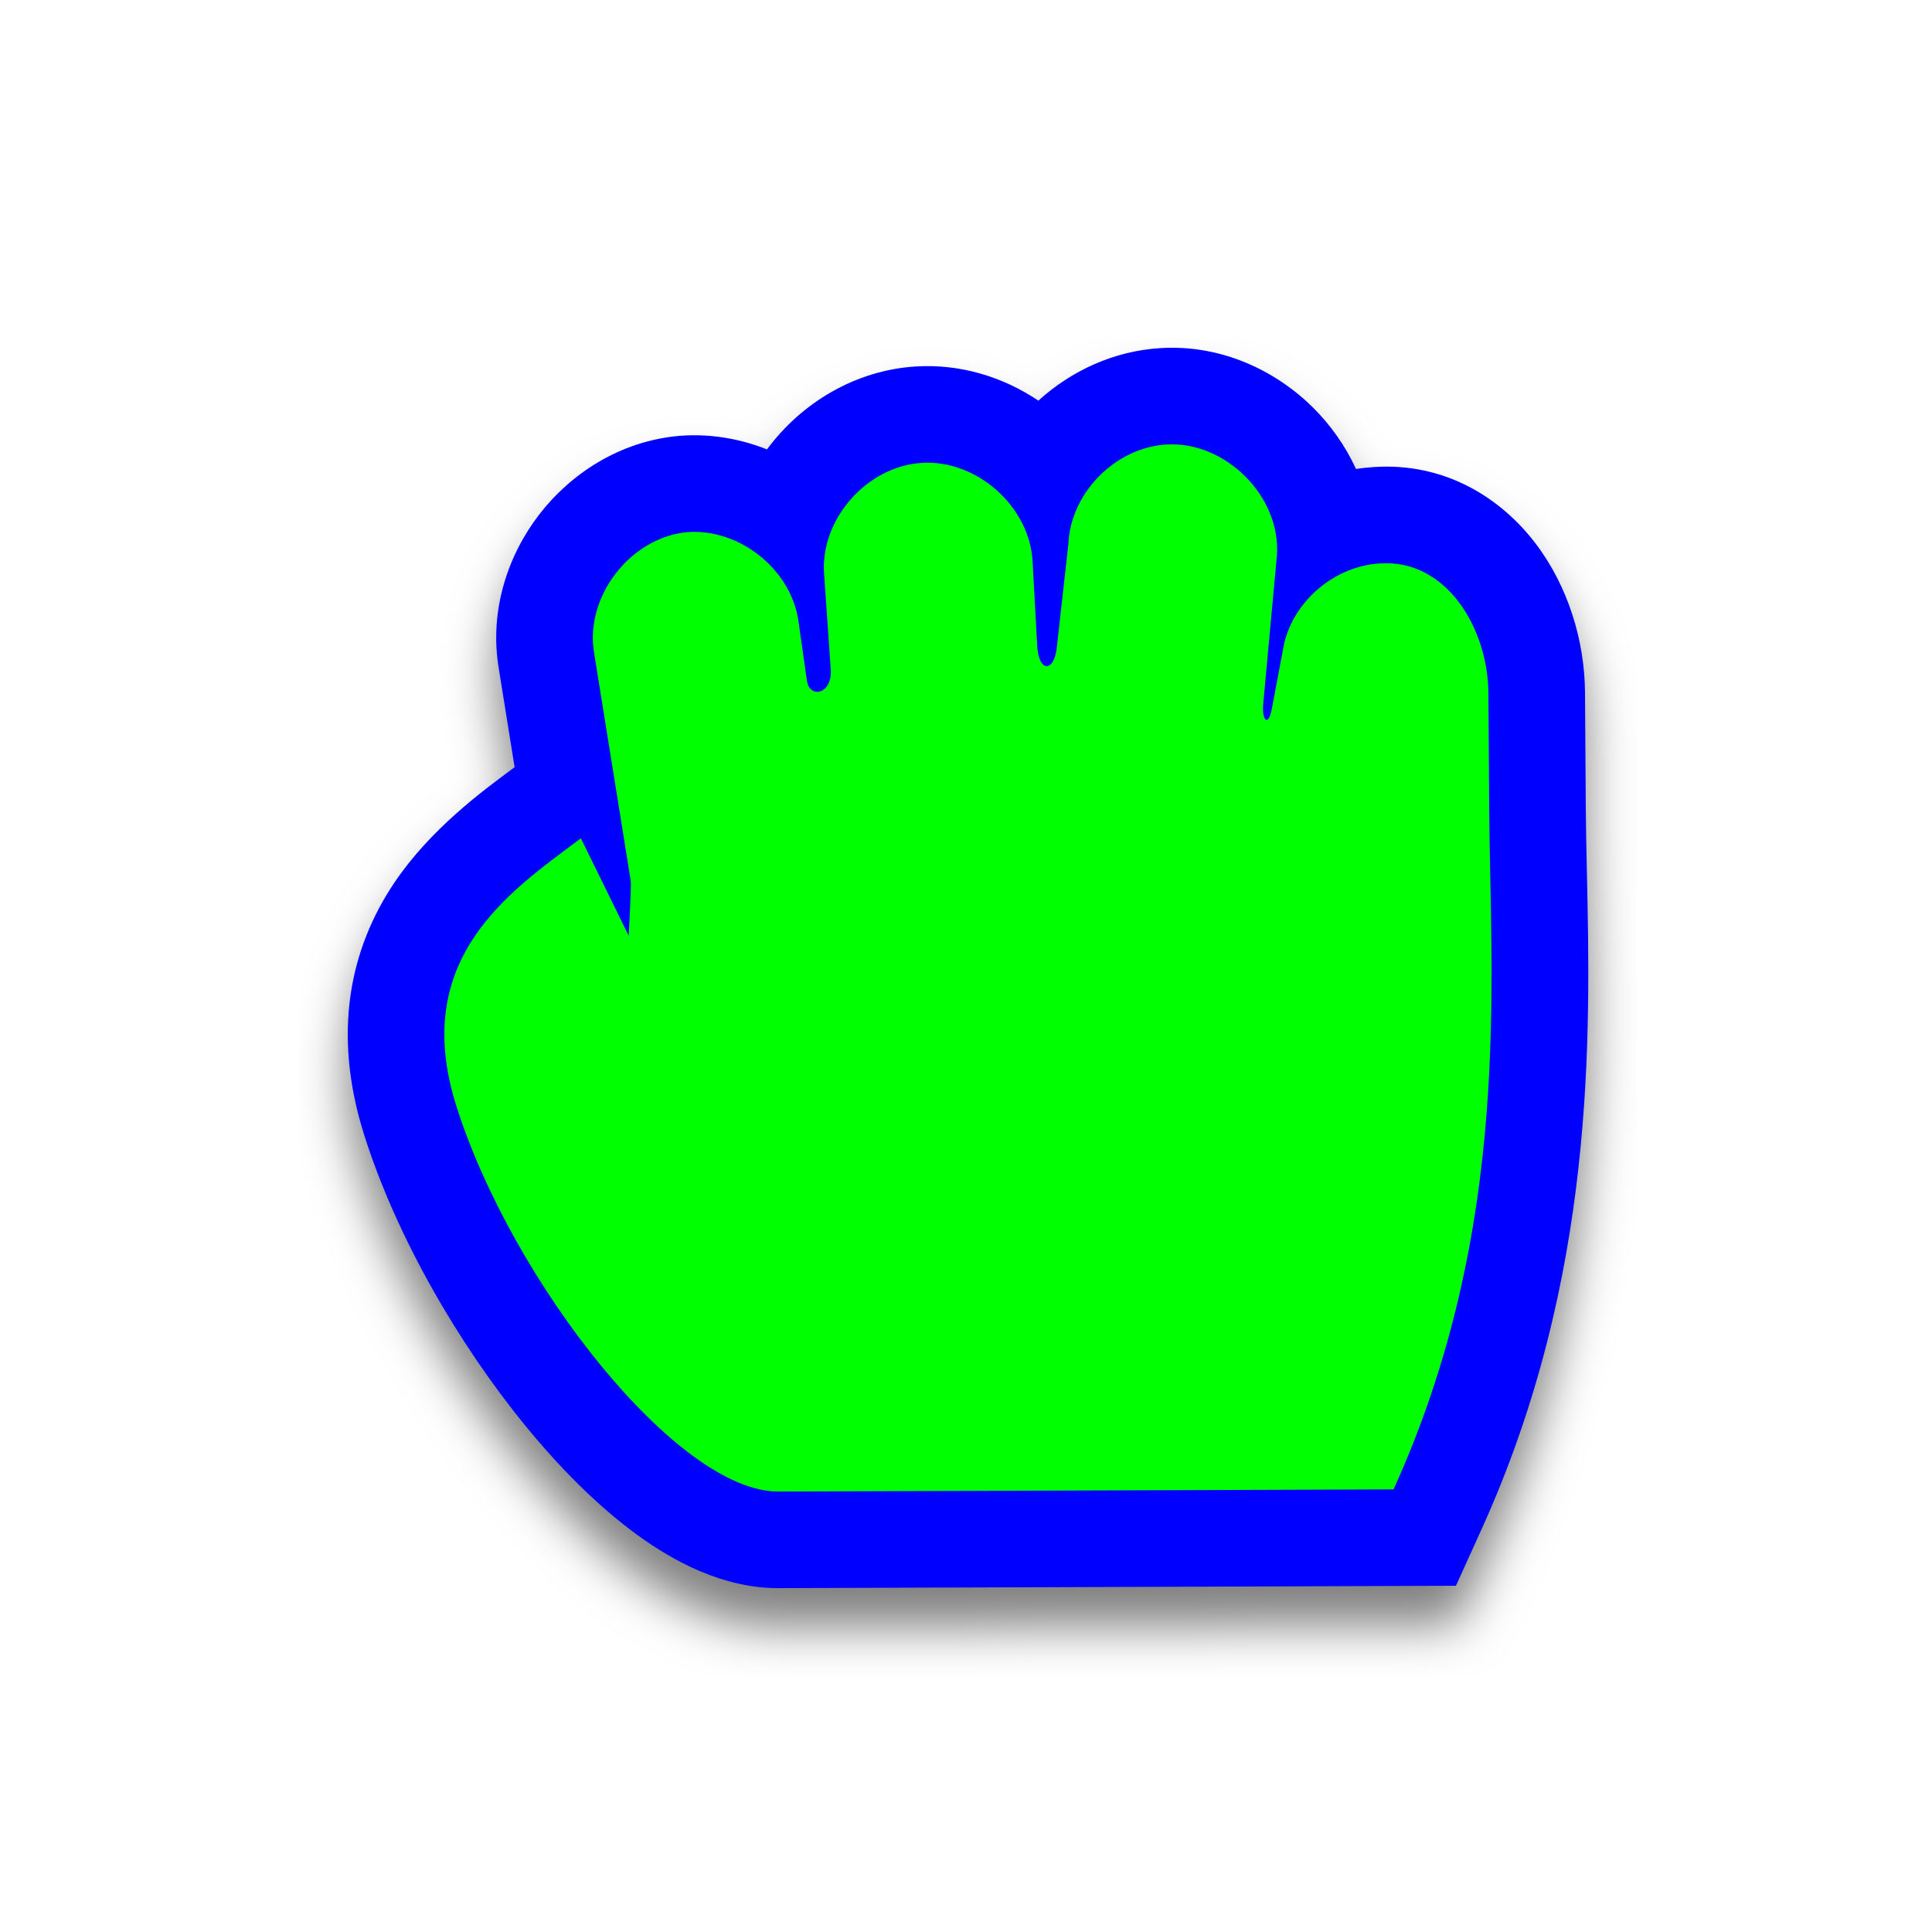
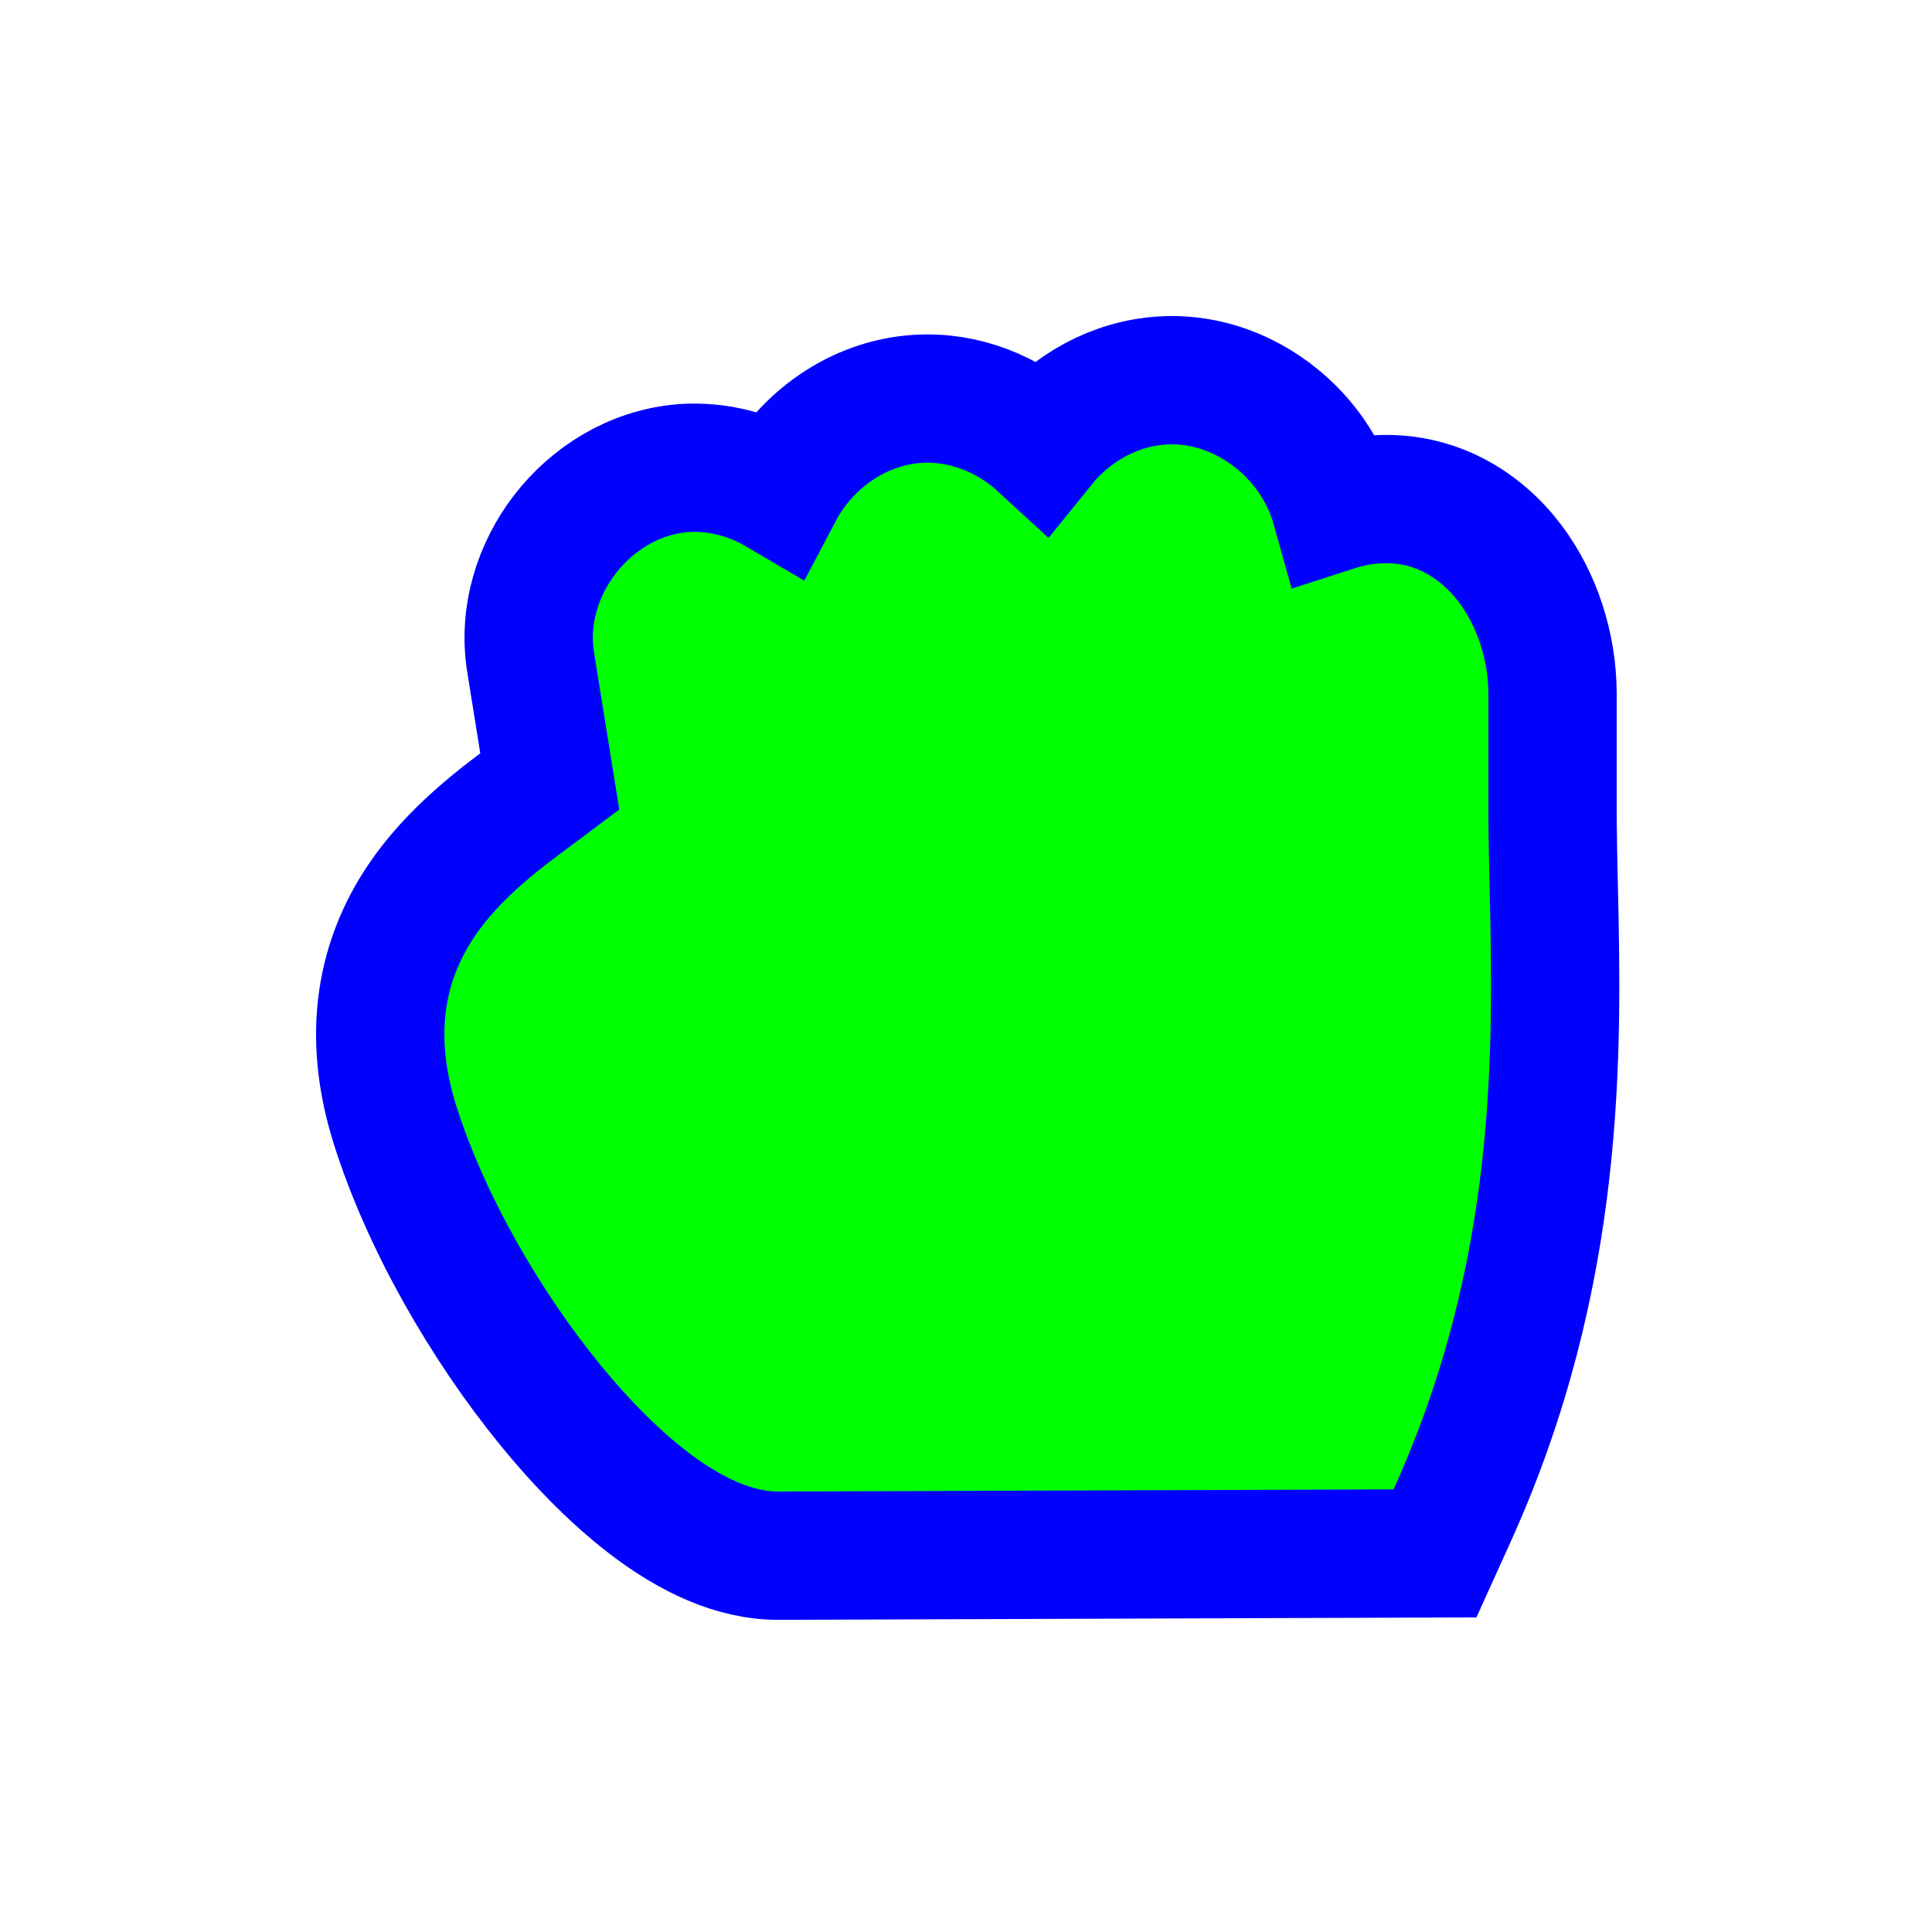
<svg xmlns="http://www.w3.org/2000/svg" width="256" height="256" viewBox="0 0 256 256" fill="none">
-   <g filter="url(#filter0_d_2652_169)">
-     <path d="M101.63 59.549C106.218 53.345 113.373 49.048 121.356 48.56C127.221 48.194 132.889 49.927 137.591 53.087C141.969 49.102 147.621 46.51 153.716 46.13C161.884 45.61 169.12 49.165 174.013 54.035C176.268 56.28 178.249 59.027 179.677 62.139C180.441 62.022 181.212 61.939 181.989 61.891C191.563 61.224 198.986 66.111 203.467 72.007C207.805 77.714 209.977 84.928 210.021 91.775L210.021 91.78L210.124 106.983C210.141 109.605 210.203 112.426 210.269 115.425C210.752 137.502 211.447 169.251 196.313 202.636L192.919 210.122L103.253 210.437L103.231 210.438C95.781 210.478 89.151 206.833 84.298 203.279C79.107 199.478 74.108 194.414 69.616 188.919C60.679 177.985 52.484 163.771 48.251 150.37C43.979 136.846 46.37 125.659 52.316 116.868C57.035 109.894 63.849 104.863 68.034 101.773L68.191 101.657L66.102 88.655C64.776 80.852 67.347 73.493 71.454 68.169C75.579 62.821 82.069 58.465 89.969 57.758L90.076 57.749L90.183 57.741C94.148 57.453 98.048 58.121 101.63 59.549Z" fill="#0000FF" />
-   </g>
-   <path d="M122.145 61.336C114.904 61.774 108.722 68.747 109.188 75.953L110.081 88.726C110.307 91.973 107.266 92.652 106.913 90.159L105.794 82.258C104.804 75.451 98.001 70.007 91.11 70.507C83.527 71.186 77.43 79.09 78.729 86.558L83.591 116.814C83.638 117.978 83.304 123.979 83.304 123.979L76.969 111.082C67.716 118.019 54.257 126.89 60.457 146.515C67.794 169.741 89.736 197.724 103.171 197.638L184.655 197.351C200.422 162.571 197.479 130.087 197.324 107.069L197.222 91.861C197.167 83.146 191.556 74.019 182.825 74.664C176.919 75 171.502 79.534 170.156 85.268L168.531 93.885C168.046 96.455 167.186 95.398 167.379 93.312L169.205 73.521C169.71 65.742 162.336 58.402 154.521 58.904C147.765 59.321 141.834 65.356 141.564 72.088L140.025 85.861C139.666 89.078 137.63 89.157 137.434 85.574L136.83 74.521C136.537 67.215 129.475 60.874 122.145 61.336Z" fill="#00FF00" />
-   <defs>
-     <filter id="filter0_d_2652_169" x="39.681" y="44.799" width="177.176" height="177.159" filterUnits="userSpaceOnUse" color-interpolation-filters="sRGB">
-       <feFlood flood-opacity="0" result="BackgroundImageFix" />
-       <feColorMatrix in="SourceAlpha" type="matrix" values="0 0 0 0 0 0 0 0 0 0 0 0 0 0 0 0 0 0 127 0" result="hardAlpha" />
-       <feOffset dy="5.12" />
-       <feGaussianBlur stdDeviation="3.2" />
-       <feColorMatrix type="matrix" values="0 0 0 0 0 0 0 0 0 0 0 0 0 0 0 0 0 0 0.5 0" />
-       <feBlend mode="normal" in2="BackgroundImageFix" result="effect1_dropShadow_2652_169" />
-       <feBlend mode="normal" in="SourceGraphic" in2="effect1_dropShadow_2652_169" result="shape" />
-     </filter>
-   </defs>
+   <path d="M138.019 58.885C133.638 54.856 127.743 52.469 121.621 52.852C113.738 53.333 106.781 58.317 103.207 65.098C99.417 62.867 94.998 61.703 90.494 62.03L90.423 62.035L90.352 62.041C83.833 62.625 78.373 66.238 74.858 70.795C71.355 75.336 69.244 81.516 70.344 87.953L72.85 103.546L71.87 104.281C71.469 104.582 71.04 104.899 70.589 105.233C66.353 108.369 60.153 112.958 55.878 119.277C50.67 126.975 48.473 136.798 52.351 149.075C56.395 161.875 64.296 175.615 72.945 186.198C77.286 191.508 82.027 196.287 86.838 199.81C91.423 203.168 97.131 206.169 103.204 206.138C103.211 206.138 103.218 206.138 103.225 206.137L184.685 205.851L190.143 205.832L192.396 200.861C207.033 168.574 206.368 139.052 205.876 117.241C205.806 114.159 205.74 111.232 205.722 108.472V91.861V91.834L205.721 91.807C205.683 85.796 203.765 79.505 200.044 74.609C196.228 69.589 190.094 65.631 182.27 66.182C180.452 66.292 178.671 66.637 176.963 67.188C175.864 63.244 173.673 59.764 170.979 57.083C166.804 52.926 160.723 49.992 153.986 50.421C147.668 50.814 141.894 54.084 138.019 58.885Z" fill="#00FF00" stroke="#0000FF" stroke-width="17" />
</svg>
